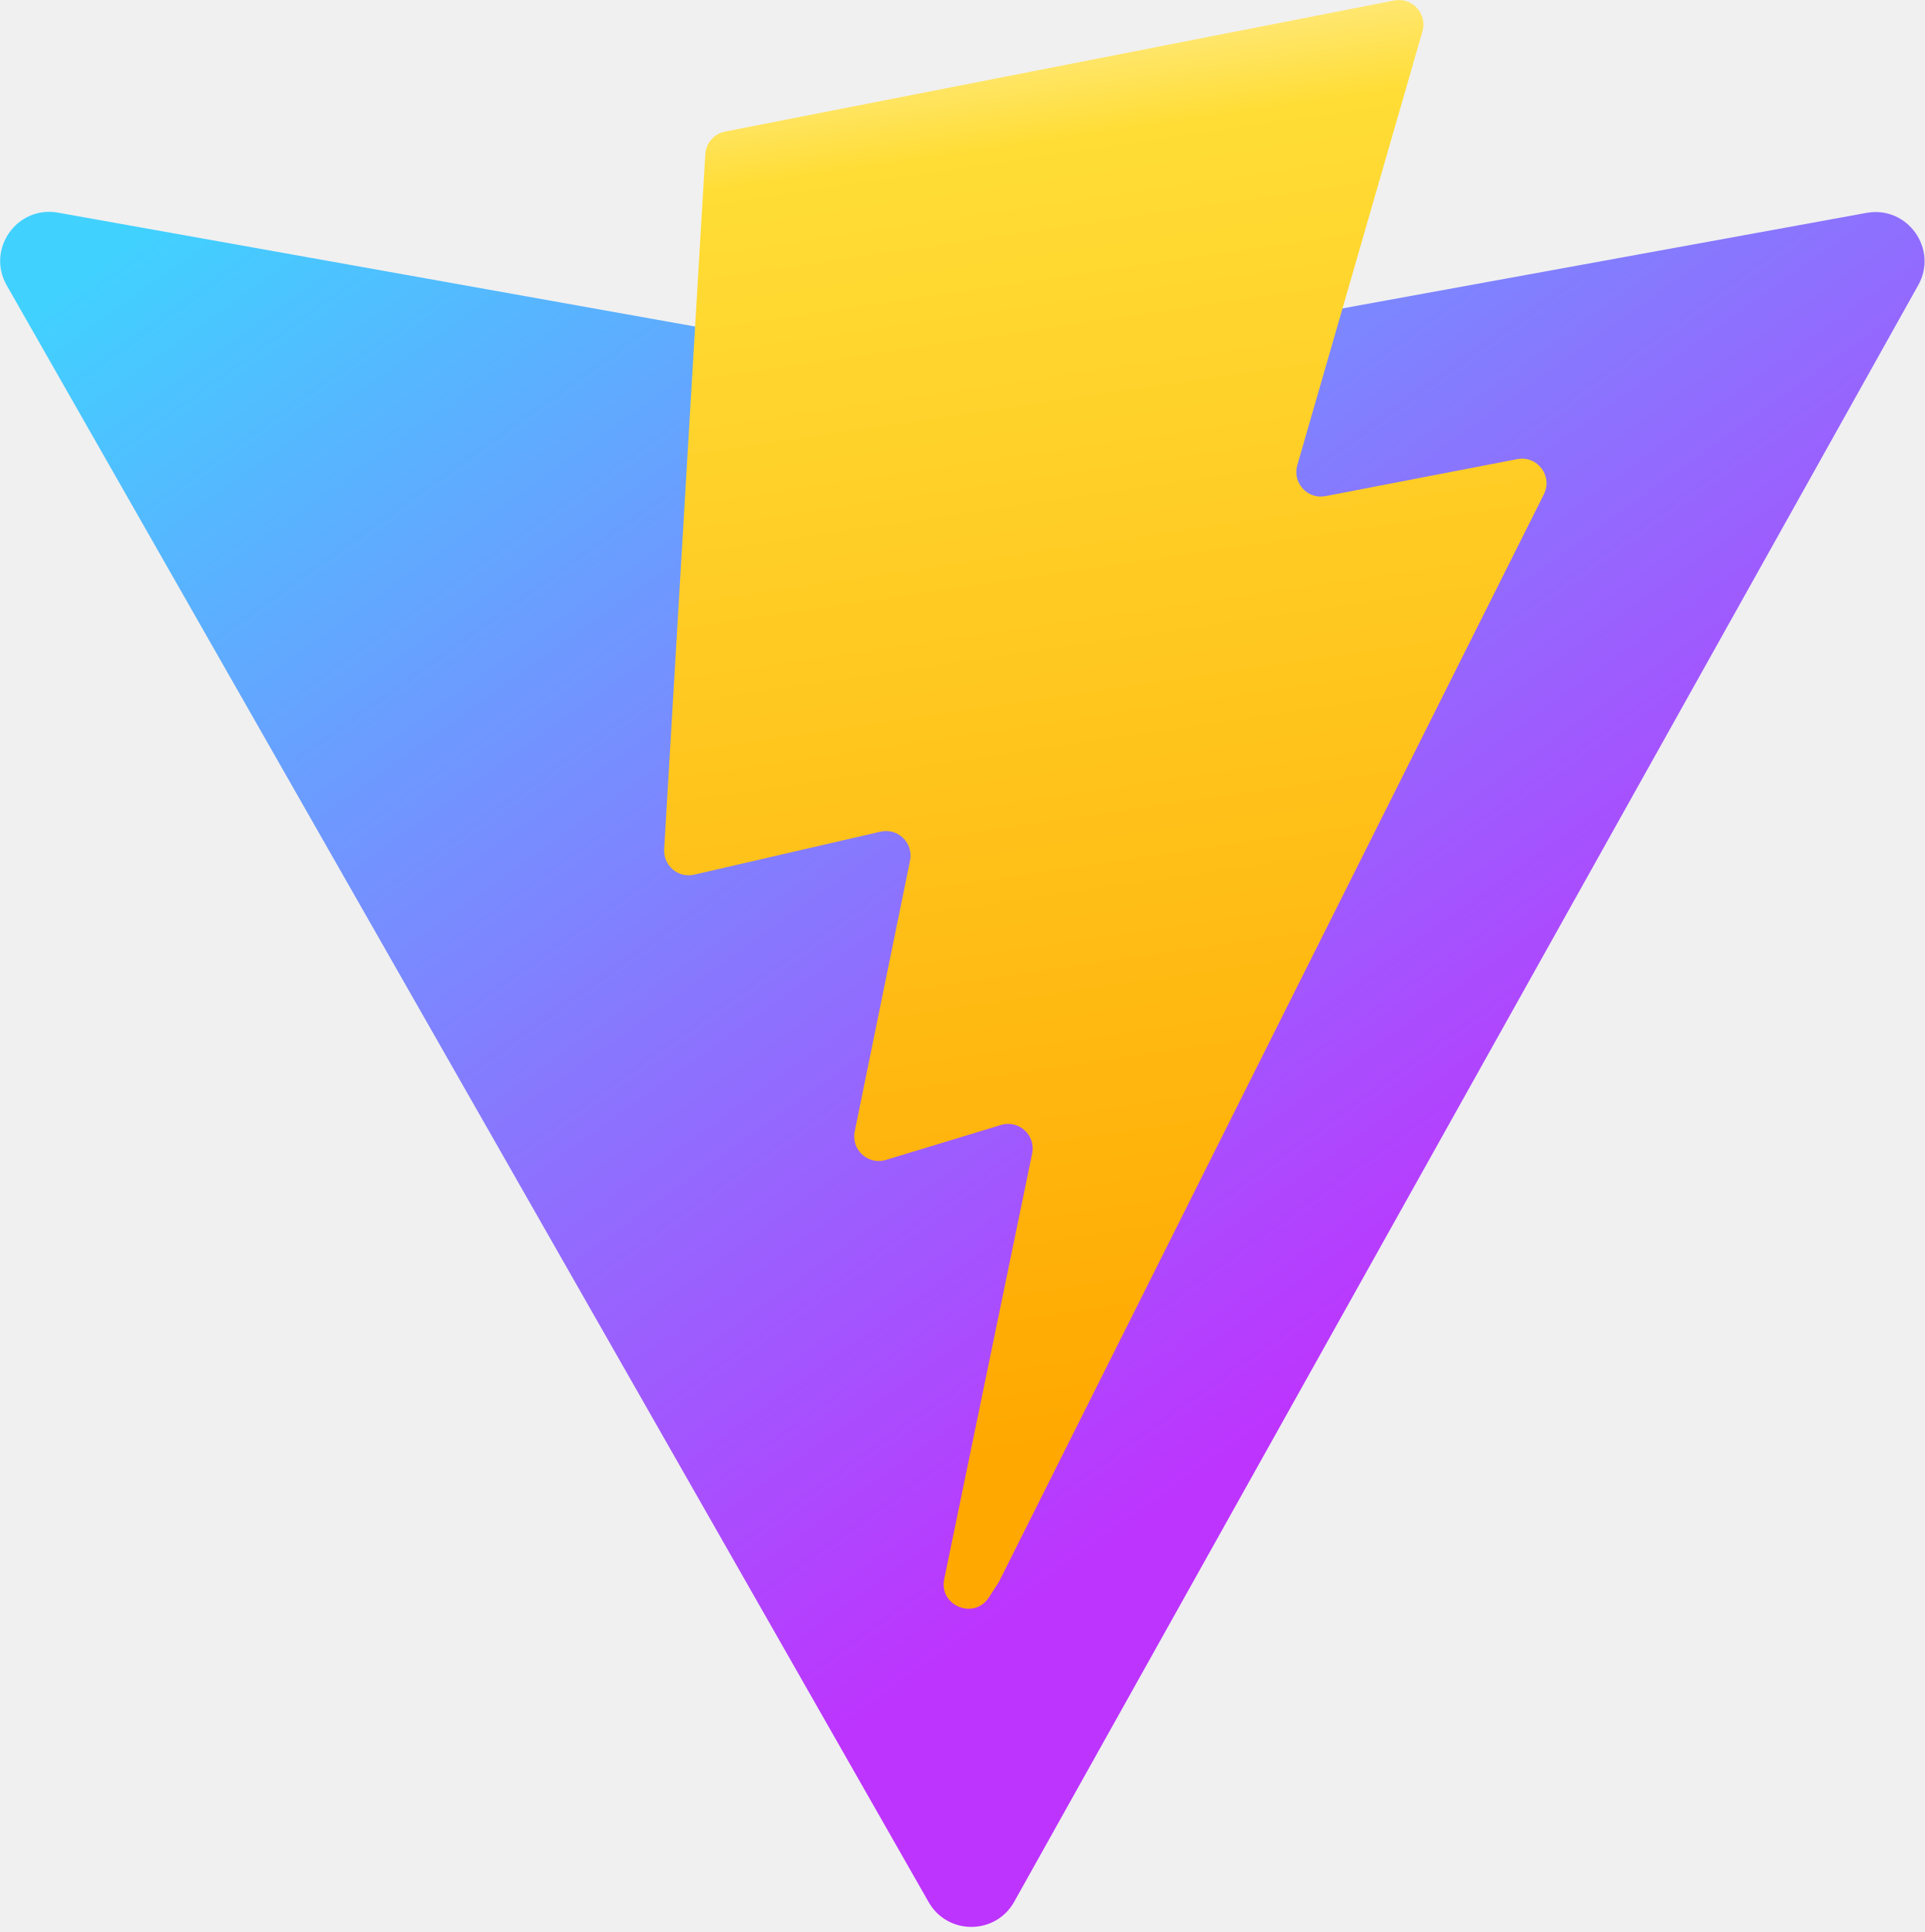
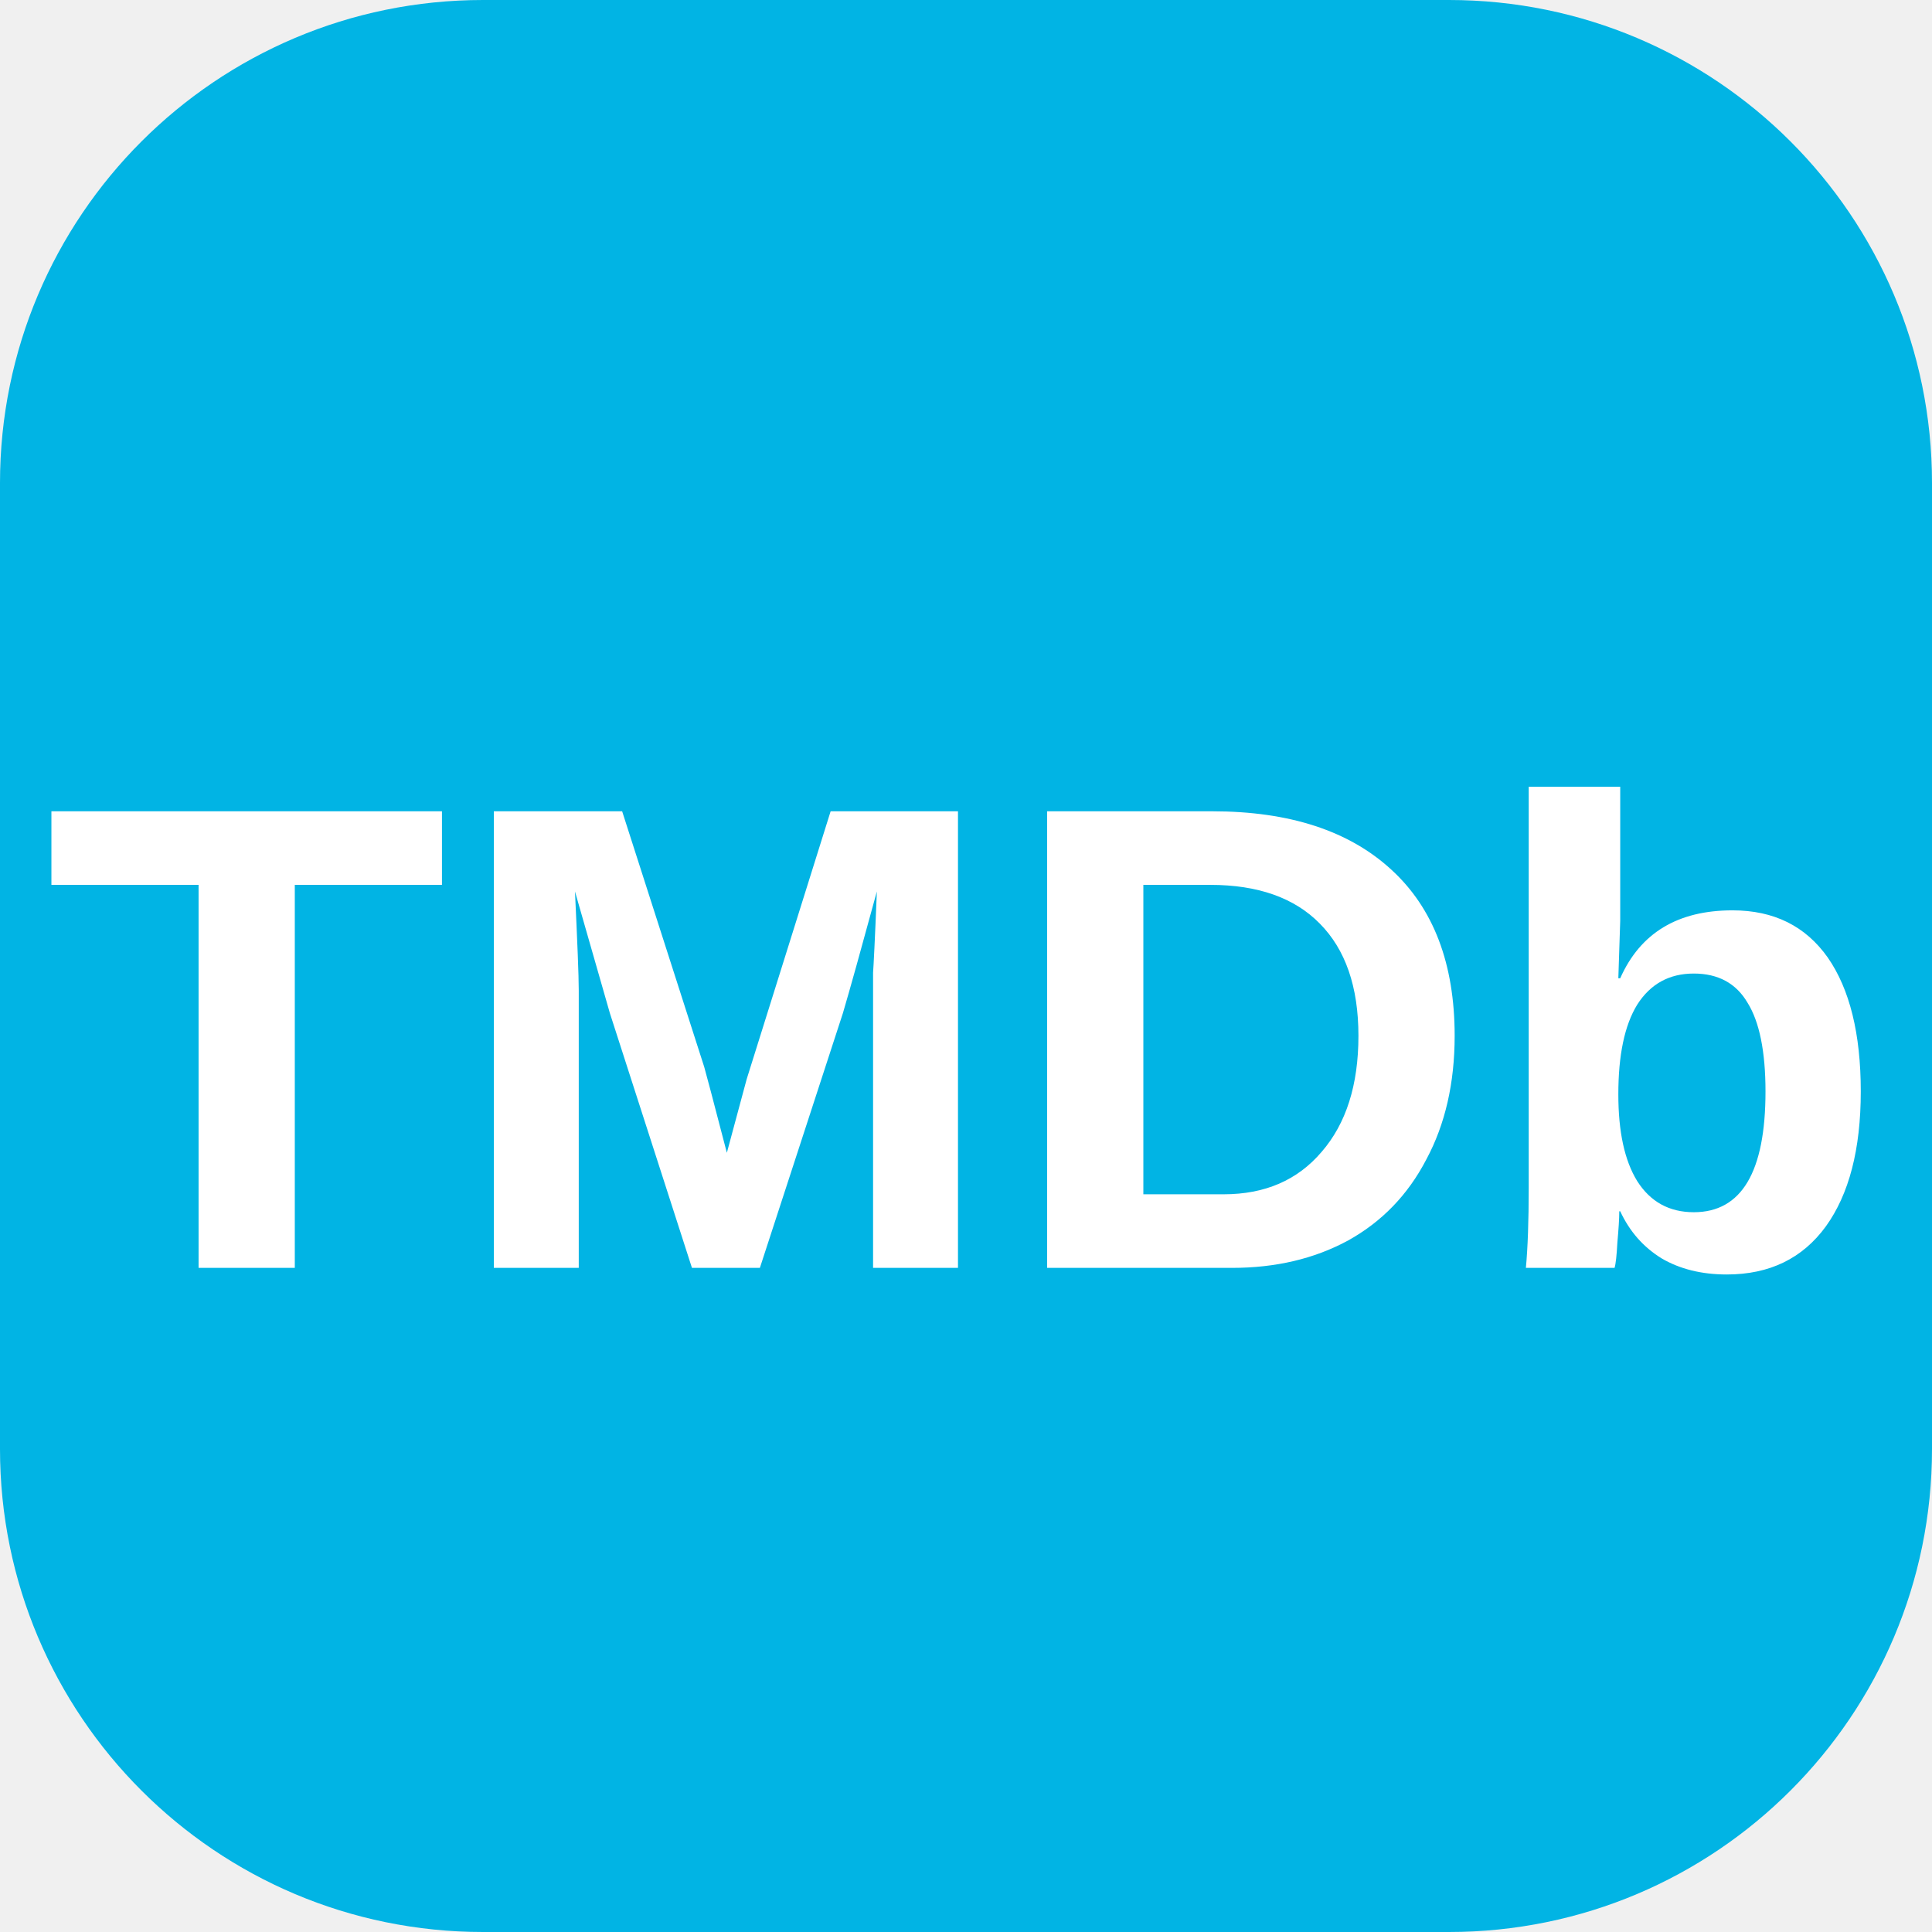
- <svg xmlns="http://www.w3.org/2000/svg" aria-hidden="true" role="img" class="iconify iconify--logos" width="31.88" height="32" preserveAspectRatio="xMidYMid meet" viewBox="0 0 256 257">
-   <defs>
-     <linearGradient id="IconifyId1813088fe1fbc01fb466" x1="-.828%" x2="57.636%" y1="7.652%" y2="78.411%">
-       <stop offset="0%" stop-color="#41D1FF" />
-       <stop offset="100%" stop-color="#BD34FE" />
-     </linearGradient>
-     <linearGradient id="IconifyId1813088fe1fbc01fb467" x1="43.376%" x2="50.316%" y1="2.242%" y2="89.03%">
-       <stop offset="0%" stop-color="#FFEA83" />
-       <stop offset="8.333%" stop-color="#FFDD35" />
-       <stop offset="100%" stop-color="#FFA800" />
-     </linearGradient>
-   </defs>
-   <path fill="url(#IconifyId1813088fe1fbc01fb466)" d="M255.153 37.938L134.897 252.976c-2.483 4.44-8.862 4.466-11.382.048L.875 37.958c-2.746-4.814 1.371-10.646 6.827-9.67l120.385 21.517a6.537 6.537 0 0 0 2.322-.004l117.867-21.483c5.438-.991 9.574 4.796 6.877 9.62Z" />
-   <path fill="url(#IconifyId1813088fe1fbc01fb467)" d="M185.432.063L96.44 17.501a3.268 3.268 0 0 0-2.634 3.014l-5.474 92.456a3.268 3.268 0 0 0 3.997 3.378l24.777-5.718c2.318-.535 4.413 1.507 3.936 3.838l-7.361 36.047c-.495 2.426 1.782 4.5 4.151 3.78l15.304-4.649c2.372-.72 4.652 1.36 4.15 3.788l-11.698 56.621c-.732 3.542 3.979 5.473 5.943 2.437l1.313-2.028l72.516-144.72c1.215-2.423-.88-5.186-3.54-4.672l-25.505 4.922c-2.396.462-4.435-1.77-3.759-4.114l16.646-57.705c.677-2.35-1.37-4.583-3.769-4.113Z" />
+ <svg xmlns="http://www.w3.org/2000/svg" width="32" height="32" viewBox="0 0 32 32" fill="none">
+   <rect width="32" height="32" rx="8" fill="#01B4E4" />
+   <text x="16" y="21" text-anchor="middle" fill="white" font-family="Arial" font-size="11" font-weight="900">TMDb</text>
</svg>
